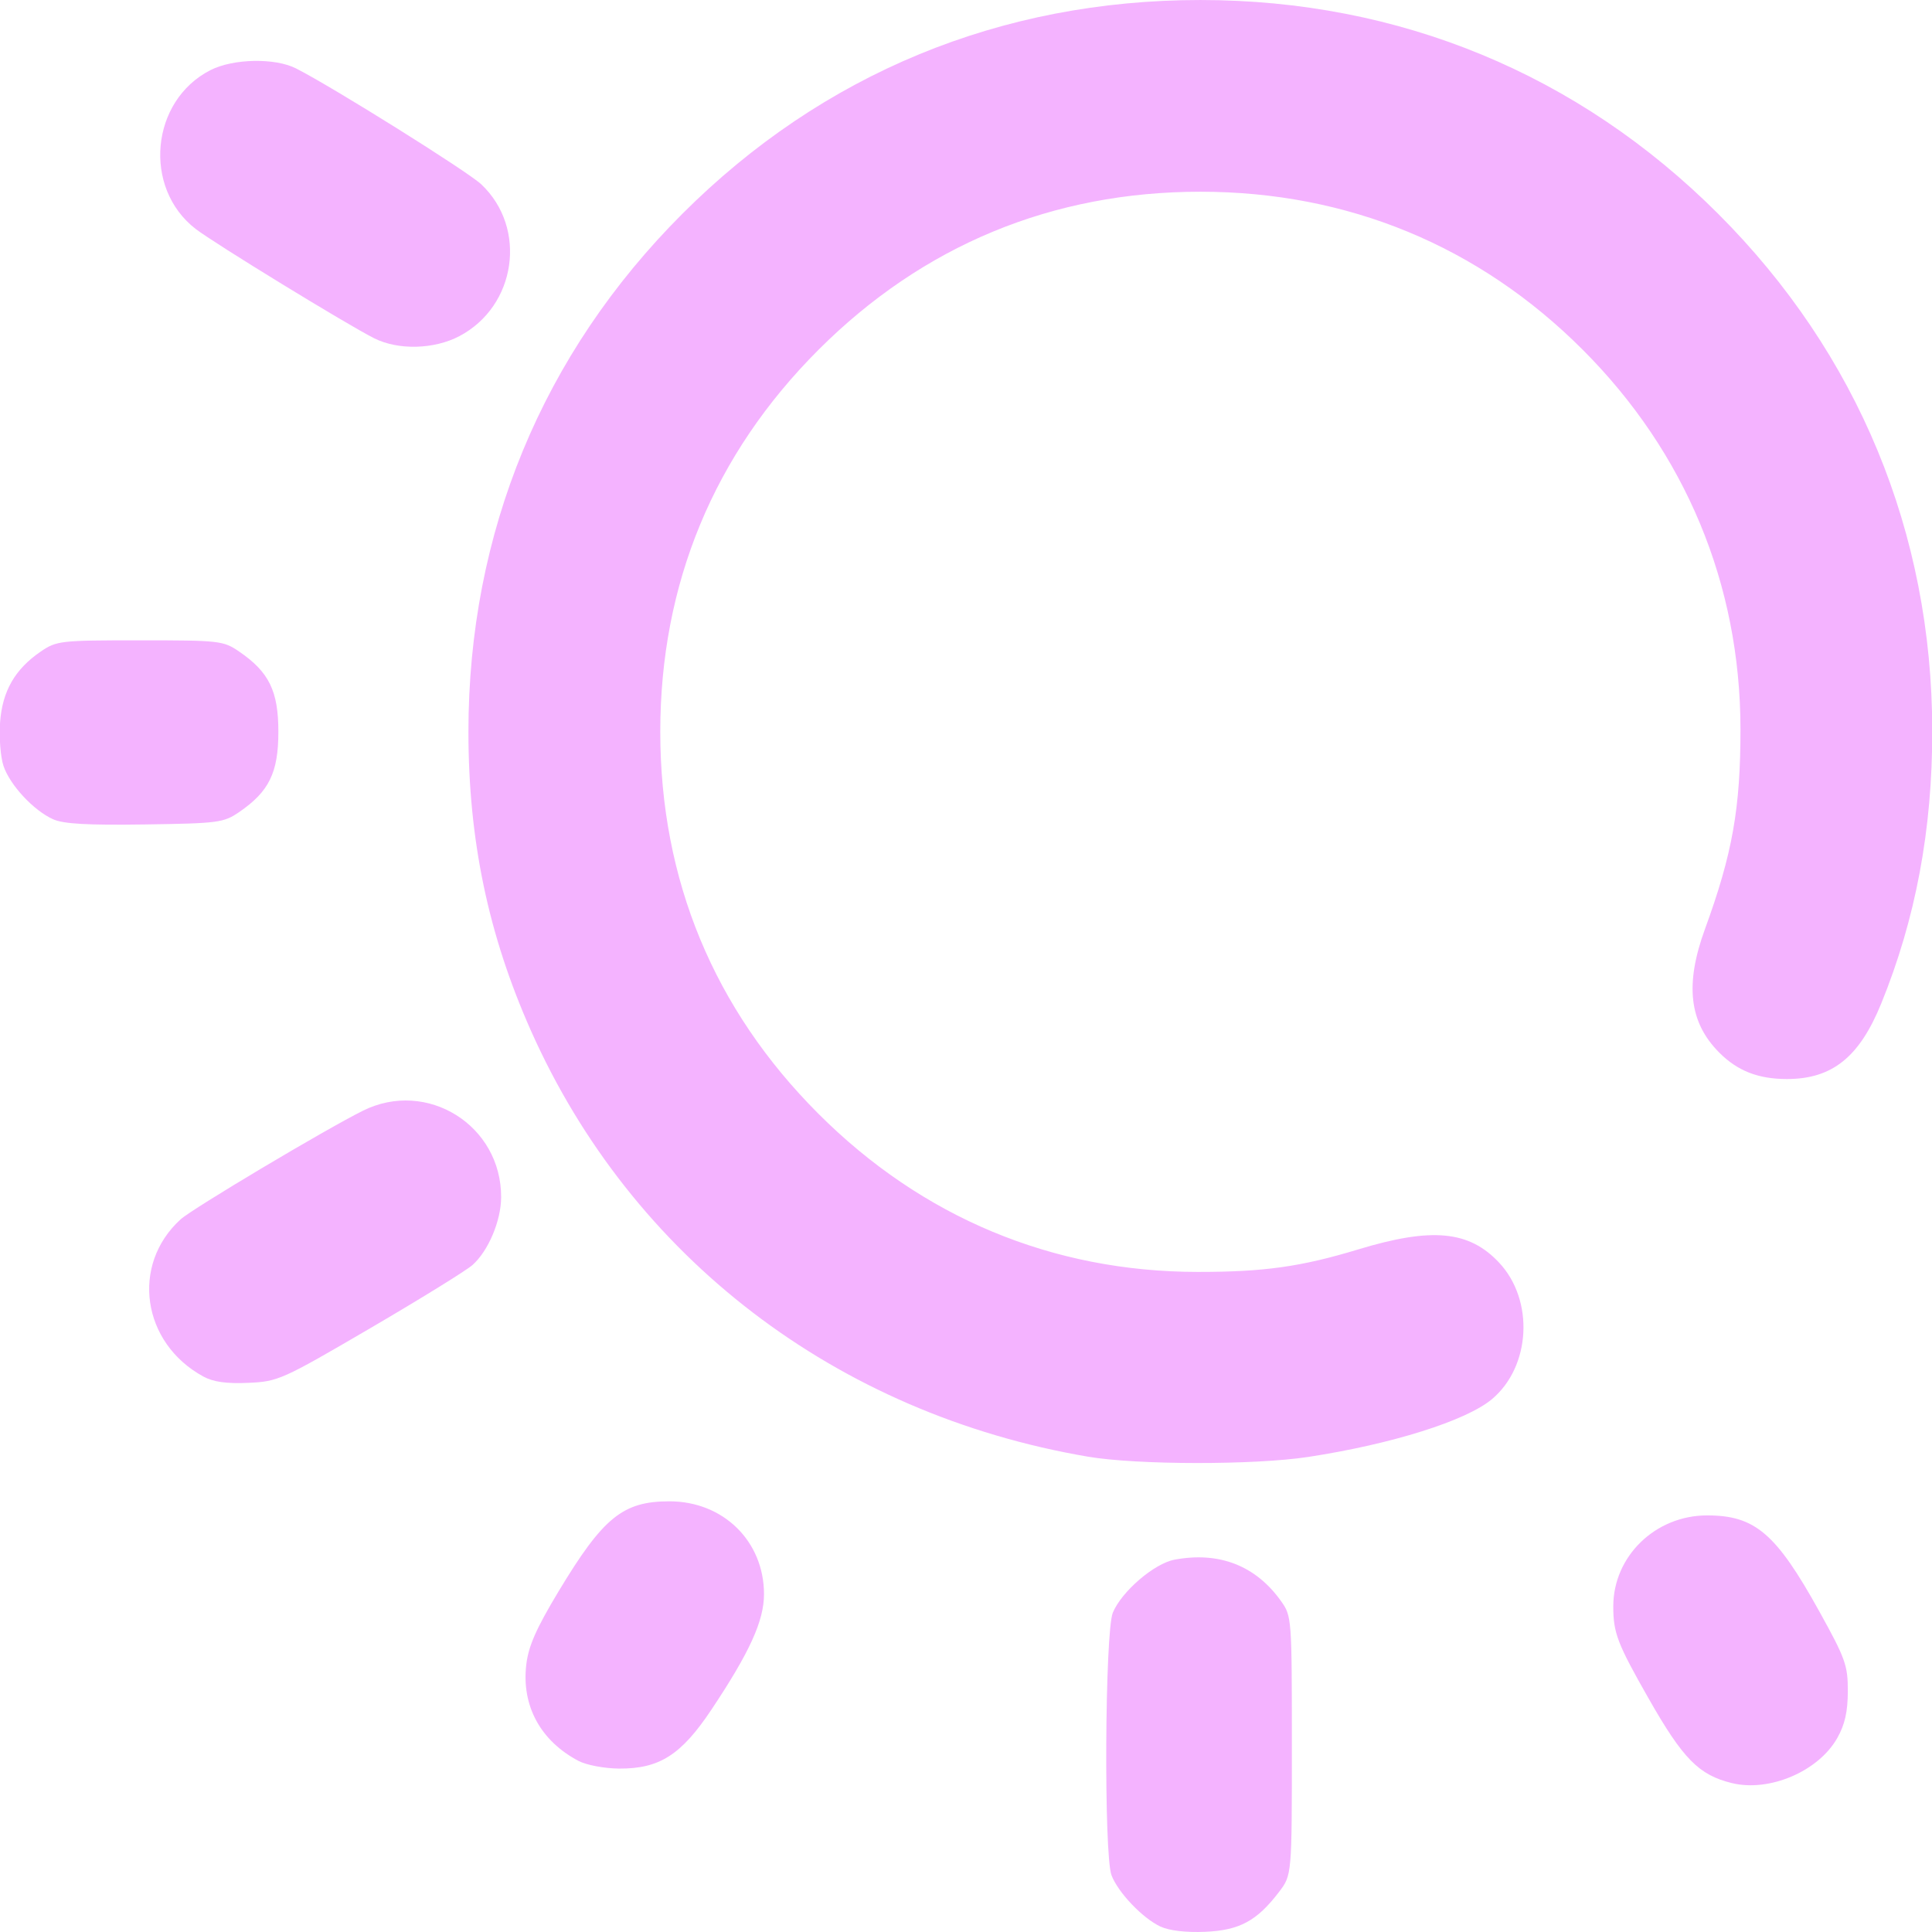
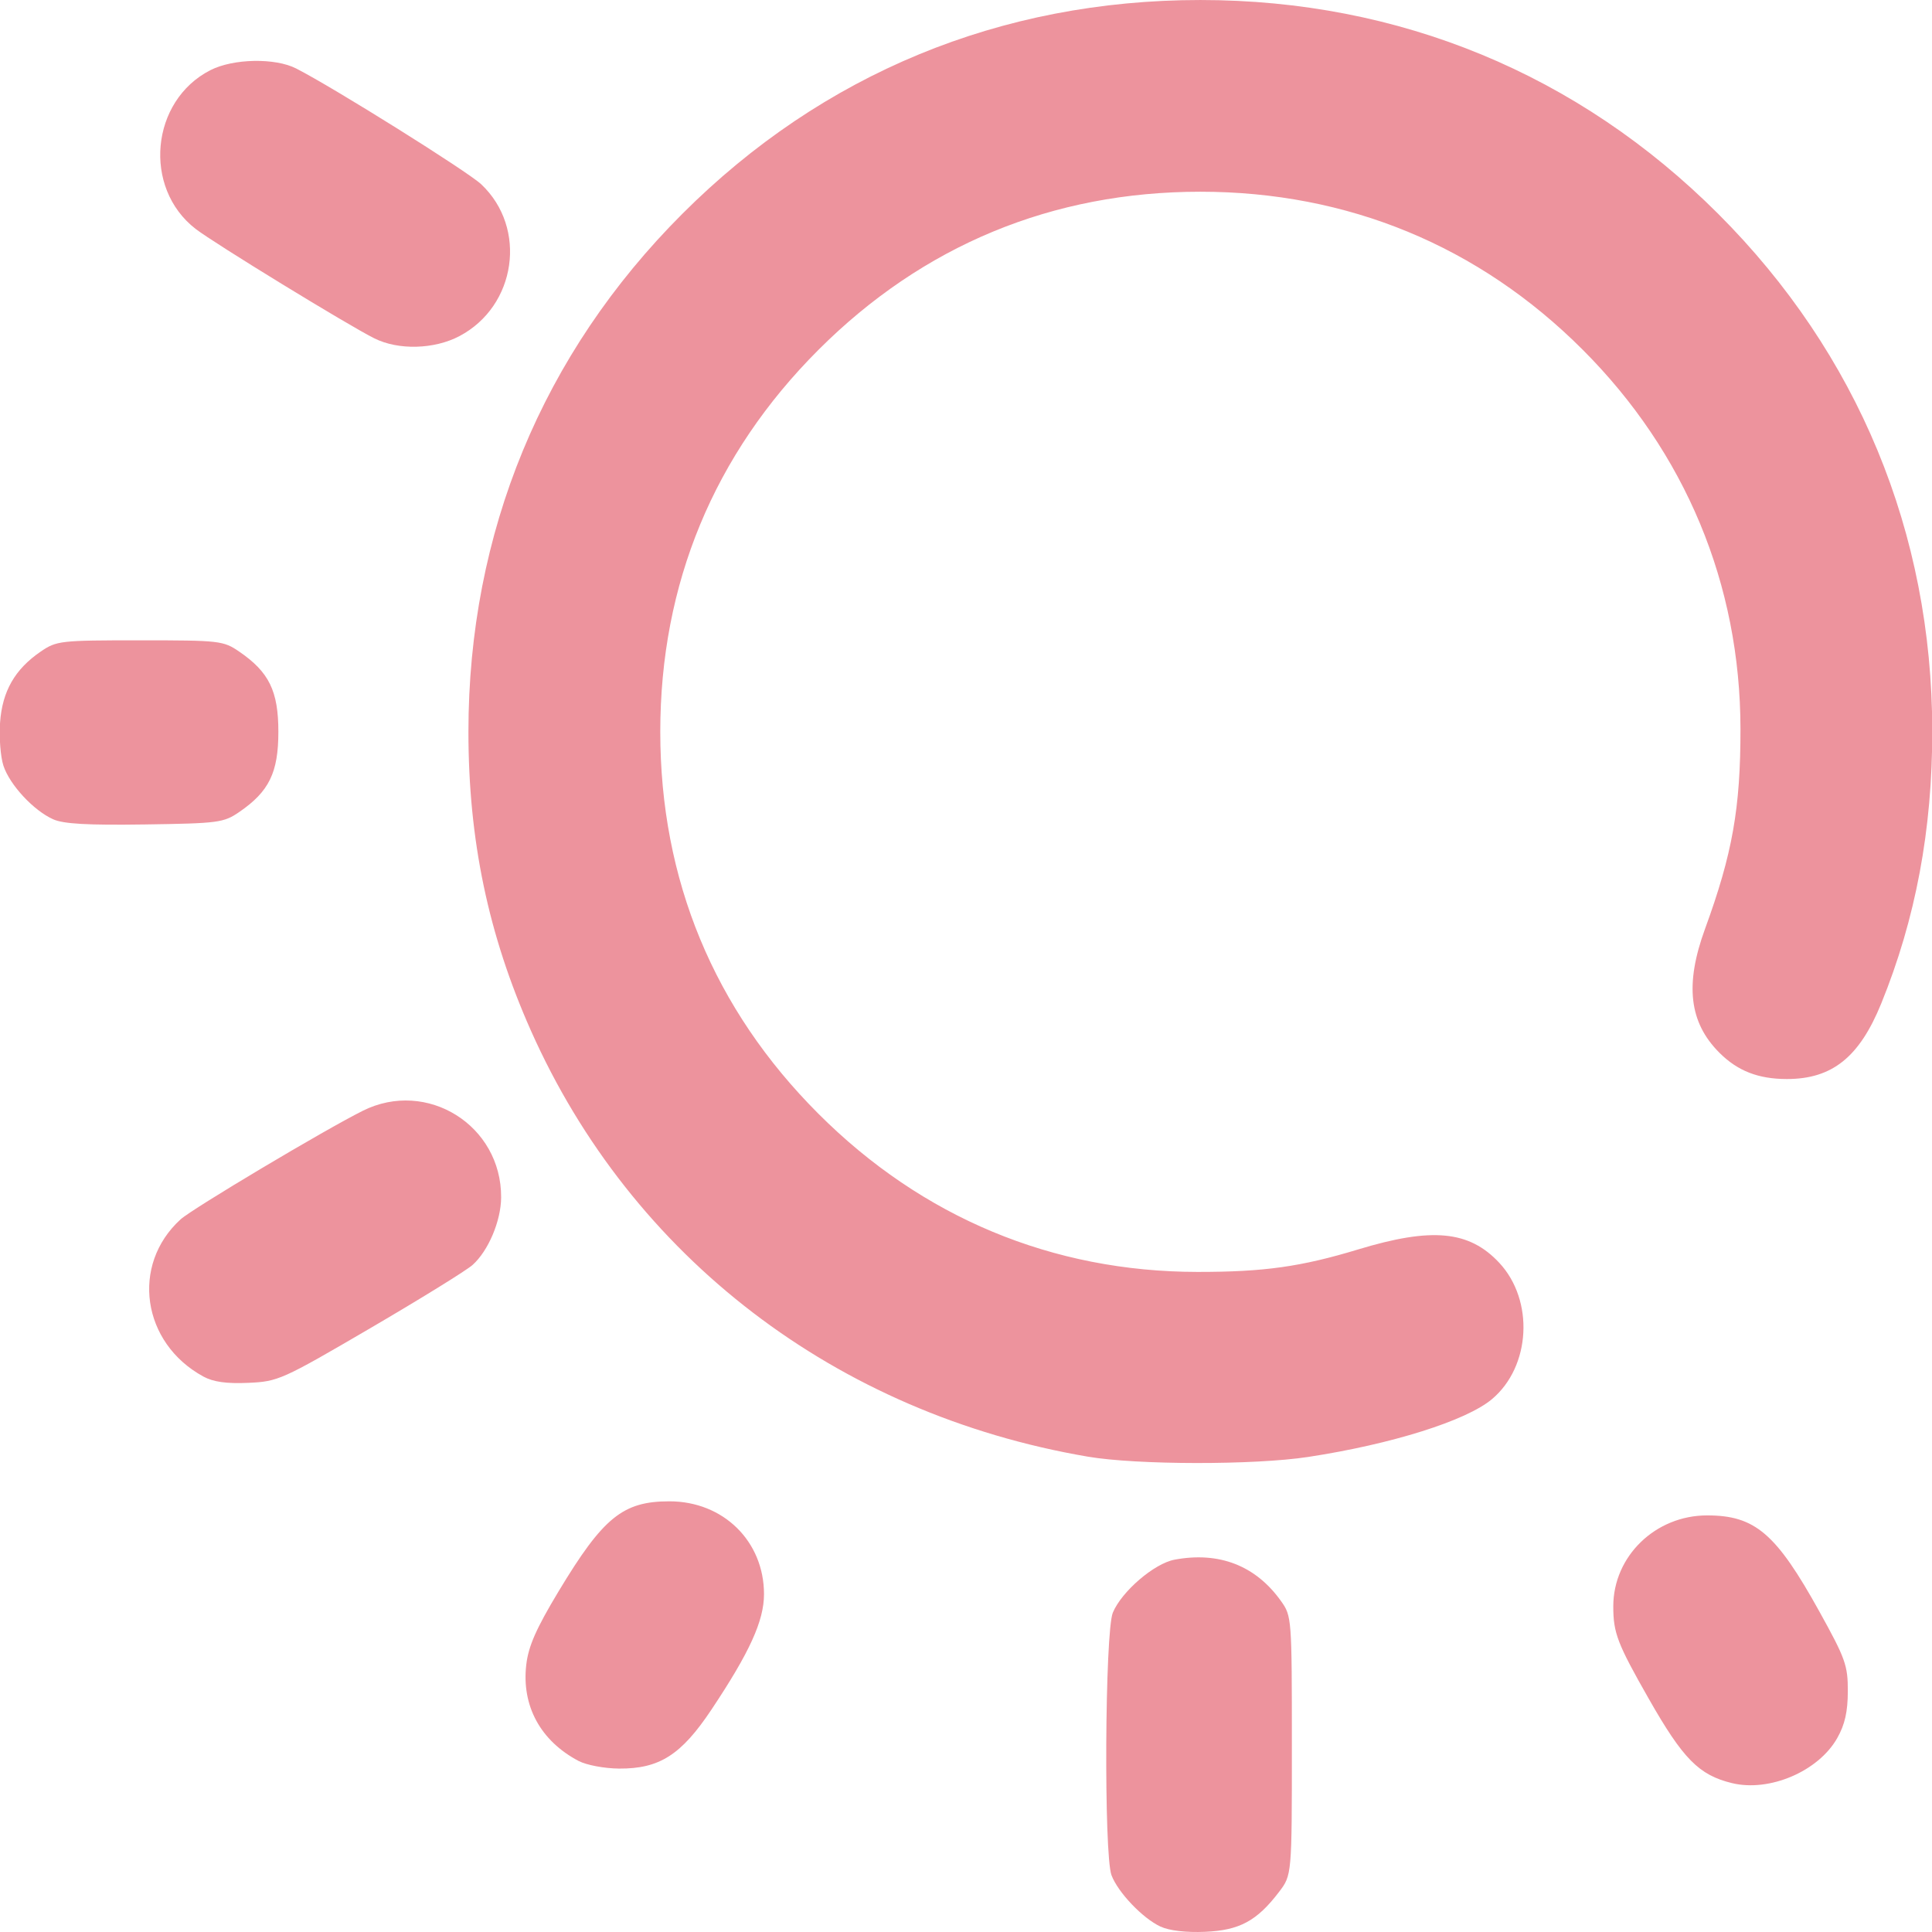
<svg xmlns="http://www.w3.org/2000/svg" xmlns:xlink="http://www.w3.org/1999/xlink" width="512" height="512" viewBox="0 0 135.467 135.467" version="1.1" id="svg1" xml:space="preserve">
  <defs id="defs1">
    <linearGradient id="linearGradient9">
-       <stop style="stop-color:#f4b3ff;stop-opacity:1;" offset="0" id="stop9" />
-       <stop style="stop-color:#f4b3ff;stop-opacity:1" offset="1" id="stop10" />
+       <stop style="stop-color:#ed939d;stop-opacity:1;" offset="0" id="stop9" />
+       <stop style="stop-color:#ed939d;stop-opacity:1" offset="1" id="stop10" />
    </linearGradient>
    <linearGradient xlink:href="#linearGradient9" id="linearGradient10" x1="28.038" y1="179.913" x2="119.683" y2="179.913" gradientUnits="userSpaceOnUse" />
  </defs>
  <g id="layer1" transform="matrix(1.165759,0,0,1.165759,-33.13917,-151.6843)">
    <path style="fill:url(#linearGradient10);fill-opacity:1" d="m 98.227,245.996 c -1.072,-0.499 -2.556,-2.055 -2.946,-3.09 -0.466,-1.237 -0.398,-14.652 0.081,-15.795 0.535,-1.279 2.489,-2.955 3.711,-3.184 2.678,-0.502 4.88,0.353 6.402,2.487 0.647,0.907 0.655,1.012 0.655,8.701 0,7.783 0,7.783 -0.775,8.8 -1.328,1.741 -2.373,2.305 -4.439,2.395 -1.144,0.05 -2.161,-0.069 -2.687,-0.314 z m 34.368,-8.631 c -1.983,-0.484 -2.941,-1.457 -5.002,-5.078 -1.887,-3.314 -2.131,-3.95 -2.131,-5.552 0,-3.014 2.534,-5.471 5.642,-5.471 2.886,0 4.151,1.083 6.753,5.779 1.571,2.836 1.716,3.241 1.712,4.798 -0.003,1.235 -0.178,2.006 -0.638,2.819 -1.132,1.999 -4.078,3.257 -6.335,2.705 z m -69.363,-1.329 c -2.296,-1.208 -3.444,-3.322 -3.15,-5.8 0.132,-1.115 0.598,-2.17 1.944,-4.406 2.68,-4.45 3.866,-5.413 6.666,-5.413 3.241,0 5.688,2.403 5.688,5.585 0,1.602 -0.866,3.503 -3.166,6.951 -1.816,2.722 -3.126,3.556 -5.557,3.539 -0.871,-0.006 -1.958,-0.211 -2.425,-0.457 z M 93.853,217.73 C 78.719,215.147 66.419,205.735 60.356,192.097 c -2.562,-5.762 -3.754,-11.467 -3.754,-17.964 0,-11.973 4.444,-22.735 12.867,-31.157 8.434,-8.434 19.157,-12.859 31.157,-12.859 11.96,0 22.736,4.451 31.151,12.866 8.393,8.393 12.856,19.172 12.871,31.083 0.007,5.946 -0.998,11.318 -3.07,16.41 -1.315,3.23 -2.952,4.541 -5.672,4.541 -1.72,0 -2.966,-0.485 -4.063,-1.583 -1.821,-1.821 -2.085,-4.102 -0.863,-7.448 1.649,-4.513 2.136,-7.263 2.132,-12.025 -0.008,-8.699 -3.309,-16.629 -9.497,-22.817 -6.239,-6.239 -14.123,-9.496 -22.989,-9.496 -8.9,0 -16.684,3.223 -22.973,9.512 -6.289,6.289 -9.512,14.073 -9.512,22.973 0,8.9 3.223,16.684 9.512,22.973 6.238,6.238 14.068,9.505 22.801,9.513 3.989,0.004 6.224,-0.309 9.668,-1.354 4.433,-1.345 6.674,-1.132 8.482,0.806 2.108,2.26 1.897,6.235 -0.436,8.198 -1.545,1.3 -6.027,2.71 -11.051,3.478 -3.247,0.496 -10.311,0.487 -13.264,-0.017 z m -53.199,-4.821 c -3.696,-2.017 -4.375,-6.708 -1.366,-9.45 0.705,-0.643 8.682,-5.396 10.962,-6.533 3.862,-1.925 8.342,0.88 8.319,5.209 -0.007,1.416 -0.769,3.217 -1.72,4.067 -0.37,0.33 -3.139,2.042 -6.154,3.804 -5.317,3.107 -5.538,3.206 -7.338,3.285 -1.312,0.058 -2.104,-0.054 -2.702,-0.381 z m -9.031,-33.515 c -1.182,-0.531 -2.608,-2.068 -2.989,-3.221 -0.176,-0.534 -0.267,-1.707 -0.202,-2.608 0.136,-1.878 0.89,-3.194 2.439,-4.255 0.957,-0.655 1.173,-0.68 5.973,-0.68 4.8,0 5.016,0.025 5.973,0.68 1.796,1.231 2.353,2.371 2.353,4.823 0,2.451 -0.556,3.591 -2.352,4.823 -0.937,0.643 -1.247,0.684 -5.67,0.749 -3.444,0.051 -4.902,-0.031 -5.525,-0.311 z m 19.321,-28.926 c -1.602,-0.801 -9.628,-5.716 -10.75,-6.583 -3.198,-2.47 -2.71,-7.713 0.889,-9.549 1.372,-0.7 3.89,-0.749 5.159,-0.1 2.264,1.157 10.31,6.192 11.13,6.965 2.788,2.629 2.114,7.324 -1.311,9.132 -1.516,0.8 -3.674,0.857 -5.118,0.134 z" id="path9" />
  </g>
</svg>
